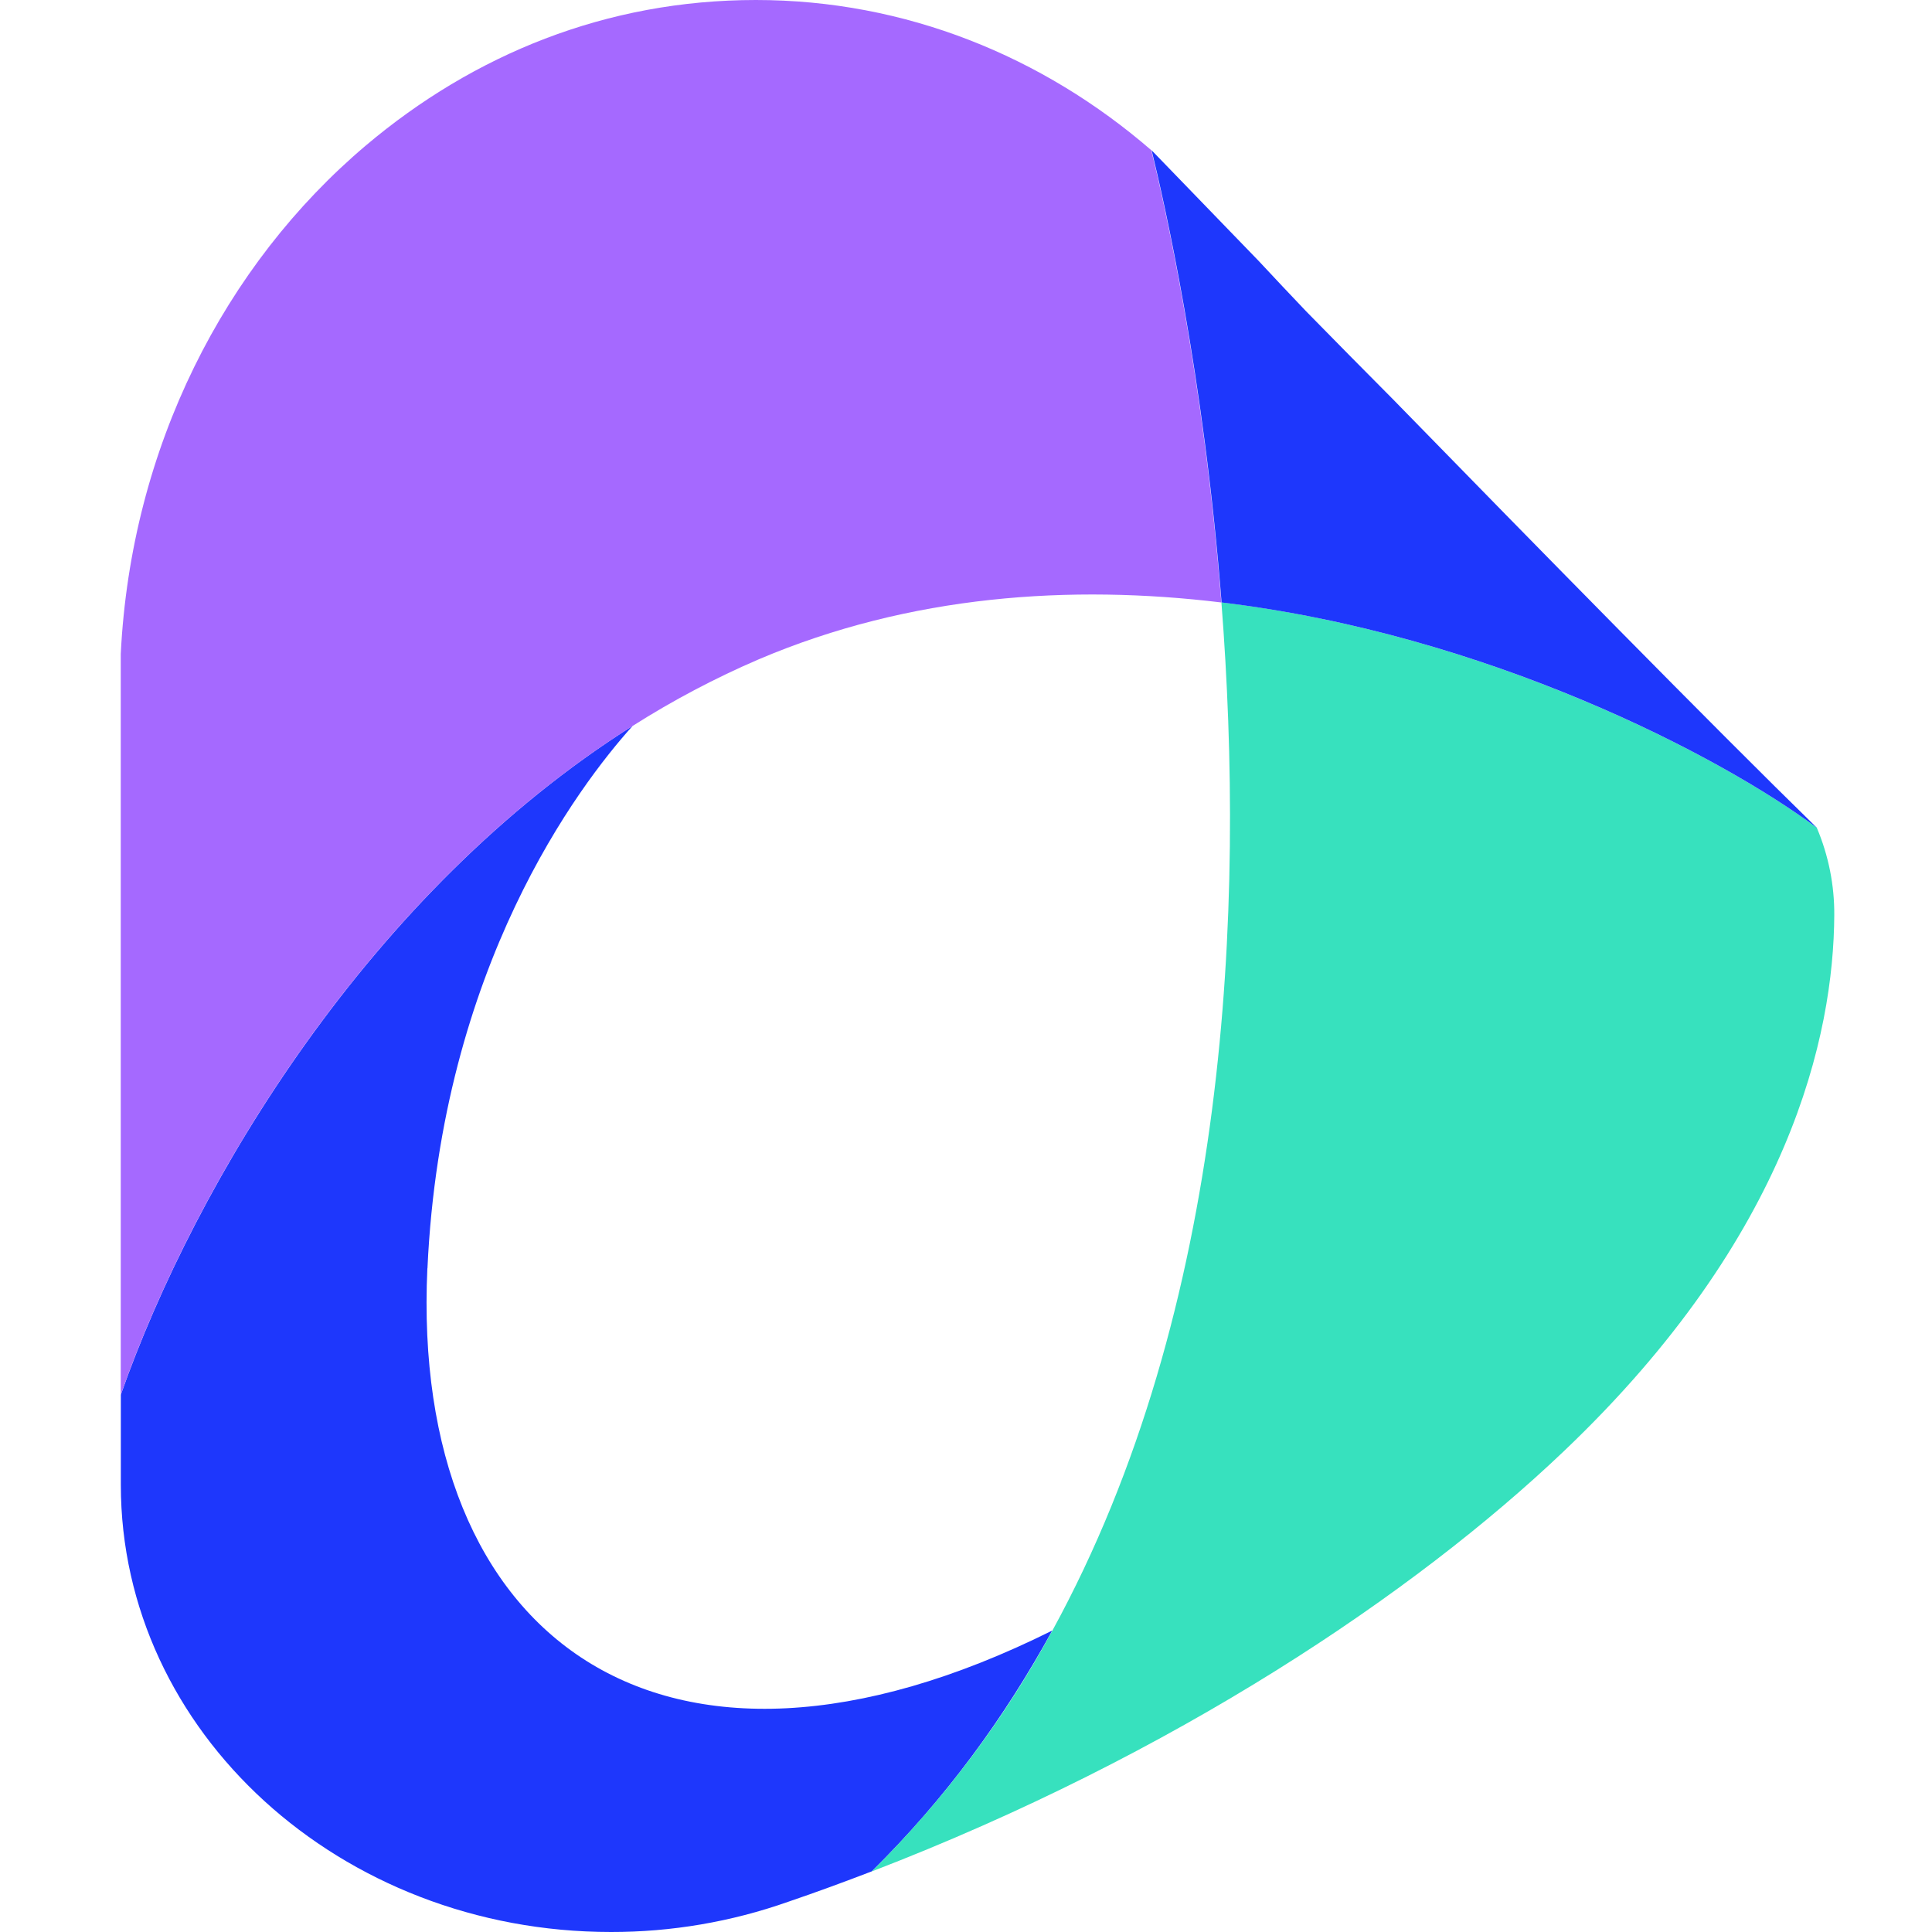
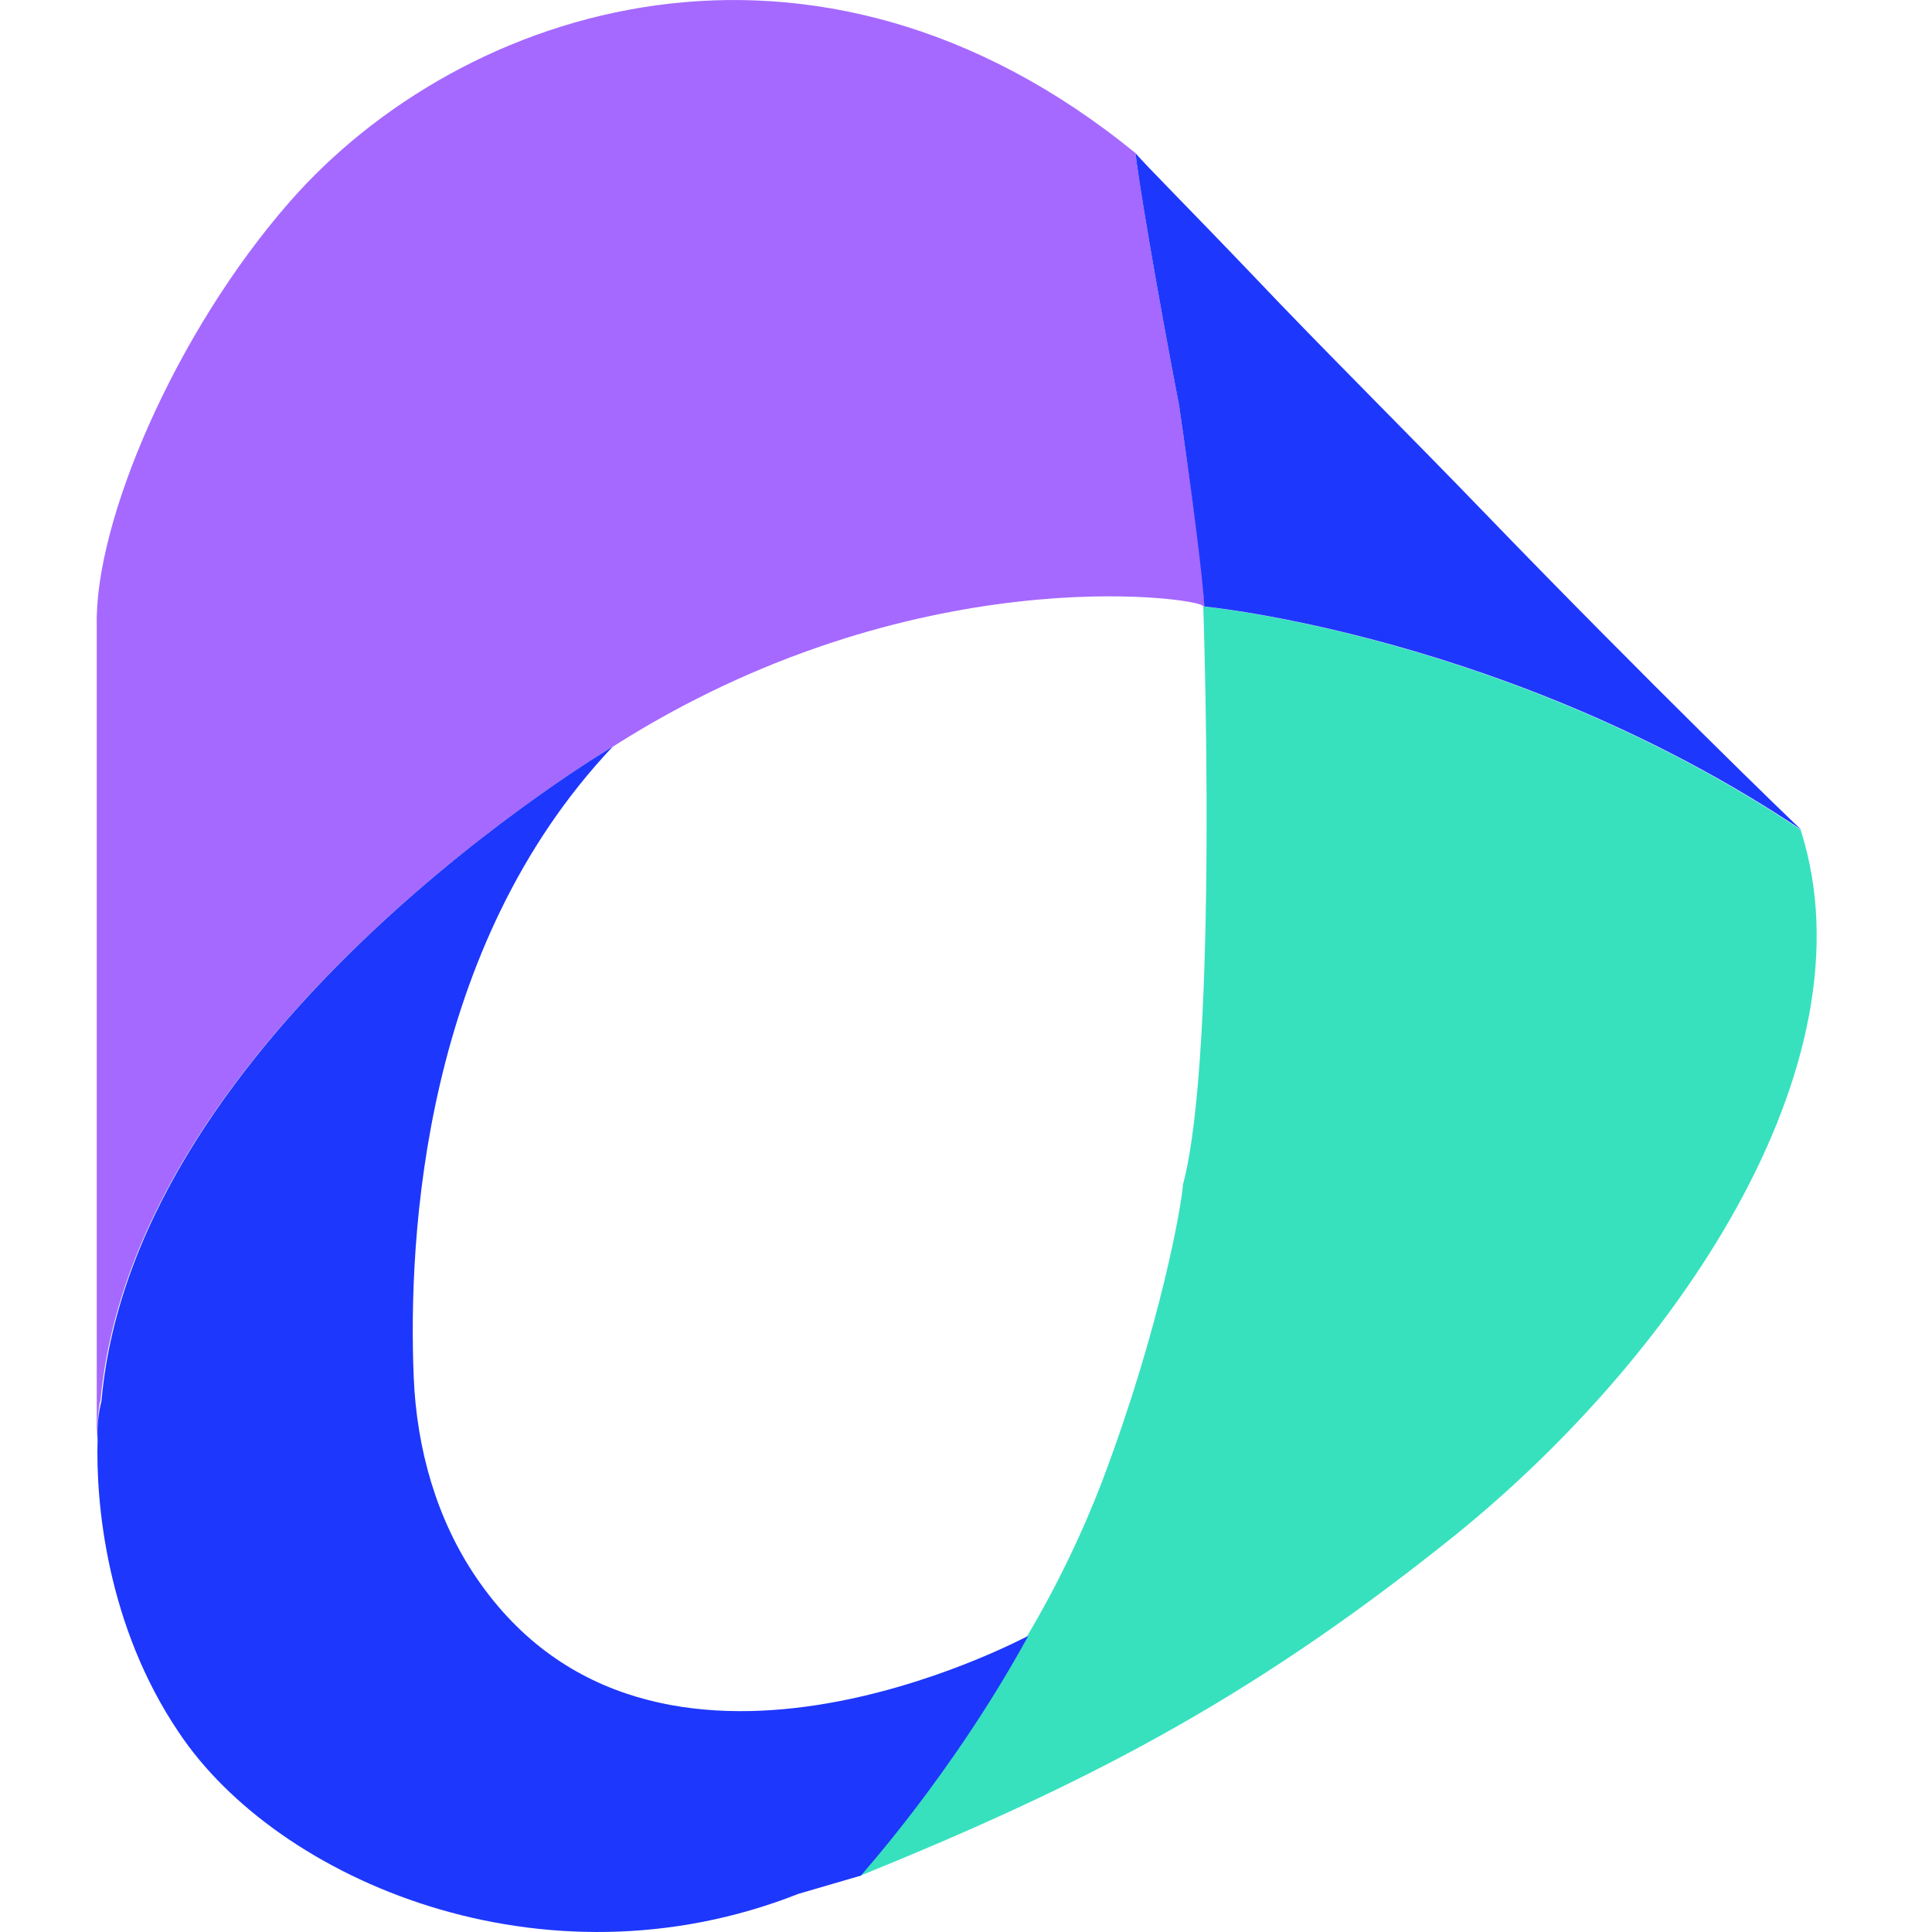
- <svg xmlns="http://www.w3.org/2000/svg" height="1em" style="flex:none;line-height:1" viewBox="0 0 24 24" width="1em">
-   <path d="M5.31 15.756c.172-3.75 1.883-5.999 2.549-6.739-3.26 2.058-5.425 5.658-6.358 8.308v1.12C1.501 21.513 4.226 24 7.59 24a6.59 6.59 0 002.2-.375c.353-.12.7-.248 1.039-.378.913-.899 1.65-1.91 2.243-2.992-4.877 2.431-7.974.072-7.763-4.5l.002.001z" fill="#1E37FC" />
-   <path d="M22.57 10.283c-1.212-.901-4.109-2.404-7.397-2.8.295 3.792.093 8.766-2.1 12.773a12.782 12.782 0 01-2.244 2.992c3.764-1.448 6.746-3.457 8.596-5.219 2.82-2.683 3.353-5.178 3.361-6.66a2.737 2.737 0 00-.216-1.084v-.002z" fill="#37E1BE" />
-   <path d="M14.303 1.867C12.955.7 11.248 0 9.39 0 7.532 0 5.883.677 4.545 1.807 2.791 3.29 1.627 5.557 1.5 8.125v9.201c.932-2.65 3.097-6.25 6.357-8.307.5-.318 1.025-.595 1.569-.829 1.883-.801 3.878-.932 5.746-.706-.222-2.83-.718-5.002-.87-5.617h.001z" fill="#A569FF" />
-   <path d="M17.305 4.961a199.47 199.47 0 01-1.08-1.094c-.202-.213-.398-.419-.586-.622l-1.333-1.378c.151.615.648 2.786.869 5.617 3.288.395 6.185 1.898 7.396 2.8-1.306-1.275-3.475-3.487-5.266-5.323z" fill="#1E37FC" />
+ <svg xmlns="http://www.w3.org/2000/svg" class="icon" style="width: 1em;height: 1em;vertical-align: middle;fill: currentColor;overflow: hidden;" viewBox="0 0 1024 1024" version="1.1">
+   <path d="M954.353 439.793c-154.235-102.973-316.597-118.332-316.597-118.332s8.192 235.128-10.752 306.358c-0.512 9.728-11.776 75.261-43.007 157.755a542.062 542.062 0 0 1-39.487 81.469c-40.959 74.237-89.597 127.548-89.597 127.548 119.868-48.638 205.433-92.797 309.878-175.738 122.94-96.829 229.496-254.583 189.562-379.059z" fill="#37E1BE" />
+   <path d="M324.806 395.763C483.073 294.838 633.596 316.789 637.244 320.949c0.512 0.512 1.024 0.512 1.024 0.512 0-14.336-6.656-60.926-13.312-106.556-11.776-60.926-22.527-124.988-23.039-133.691C431.299-58.11 244.809 2.88 153.612 106.876 92.238 177.018 50.192 276.919 51.28 331.189v431.857c0.448-12.8 1.472-20.479 1.984-20.479 17.919-197.241 271.543-346.868 271.543-346.868z" fill="#A569FF" />
+   <path d="M787.319 272.311c-41.983-43.519-87.549-88.637-122.428-125.5-33.279-34.879-59.39-60.99-62.974-65.598 0.512 8.704 11.264 72.766 23.039 133.755 6.656 45.566 12.8 92.669 13.312 106.492 0 0 162.363 15.359 316.597 118.396-0.512 0-83.517-80.509-167.546-167.546zM545.023 867.043c-2.56 1.024-198.713 107.004-292.47-30.719-20.991-30.719-31.743-68.158-33.279-106.556-3.072-74.877 5.12-227.96 105.532-334.069 0 0-253.623 149.627-271.031 346.868a69.246 69.246 0 0 0-2.048 20.479c-1.024 32.767 4.608 98.365 43.071 155.195 52.222 78.397 193.081 138.875 328.309 85.565l33.279-9.728c-0.96 0.512 47.678-52.286 88.637-127.036z" fill="#1E37FC" />
</svg>
